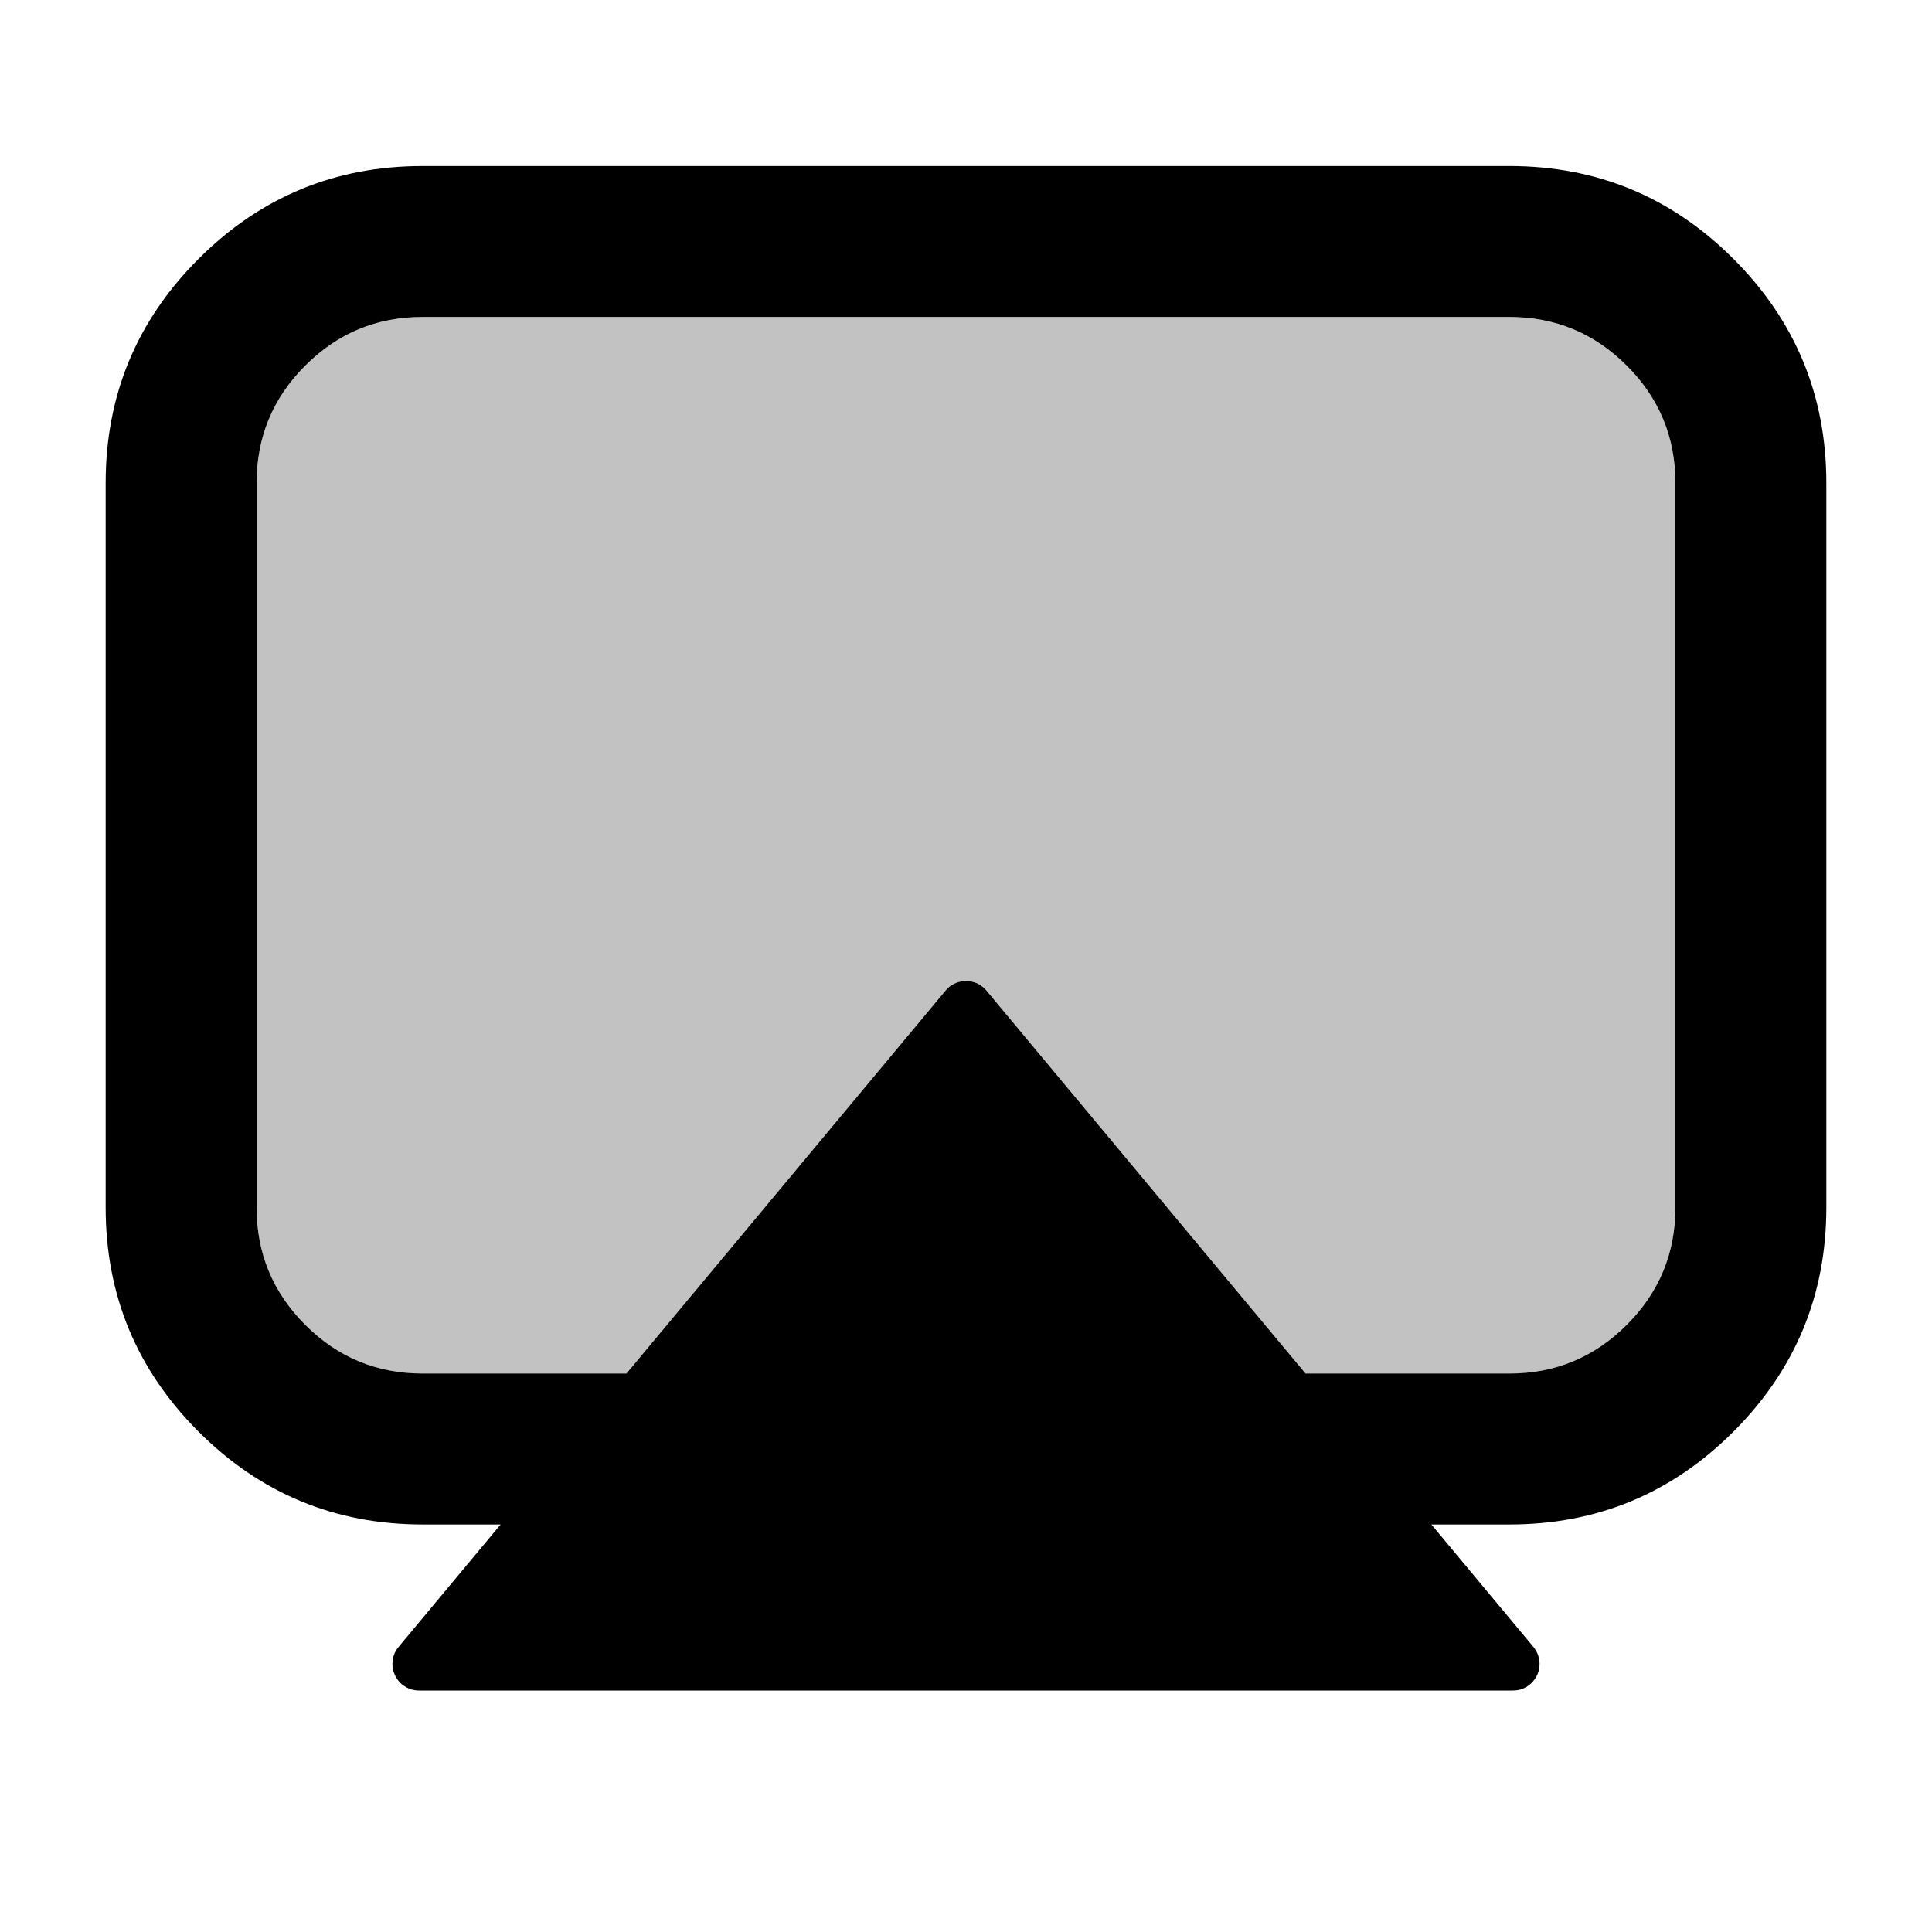
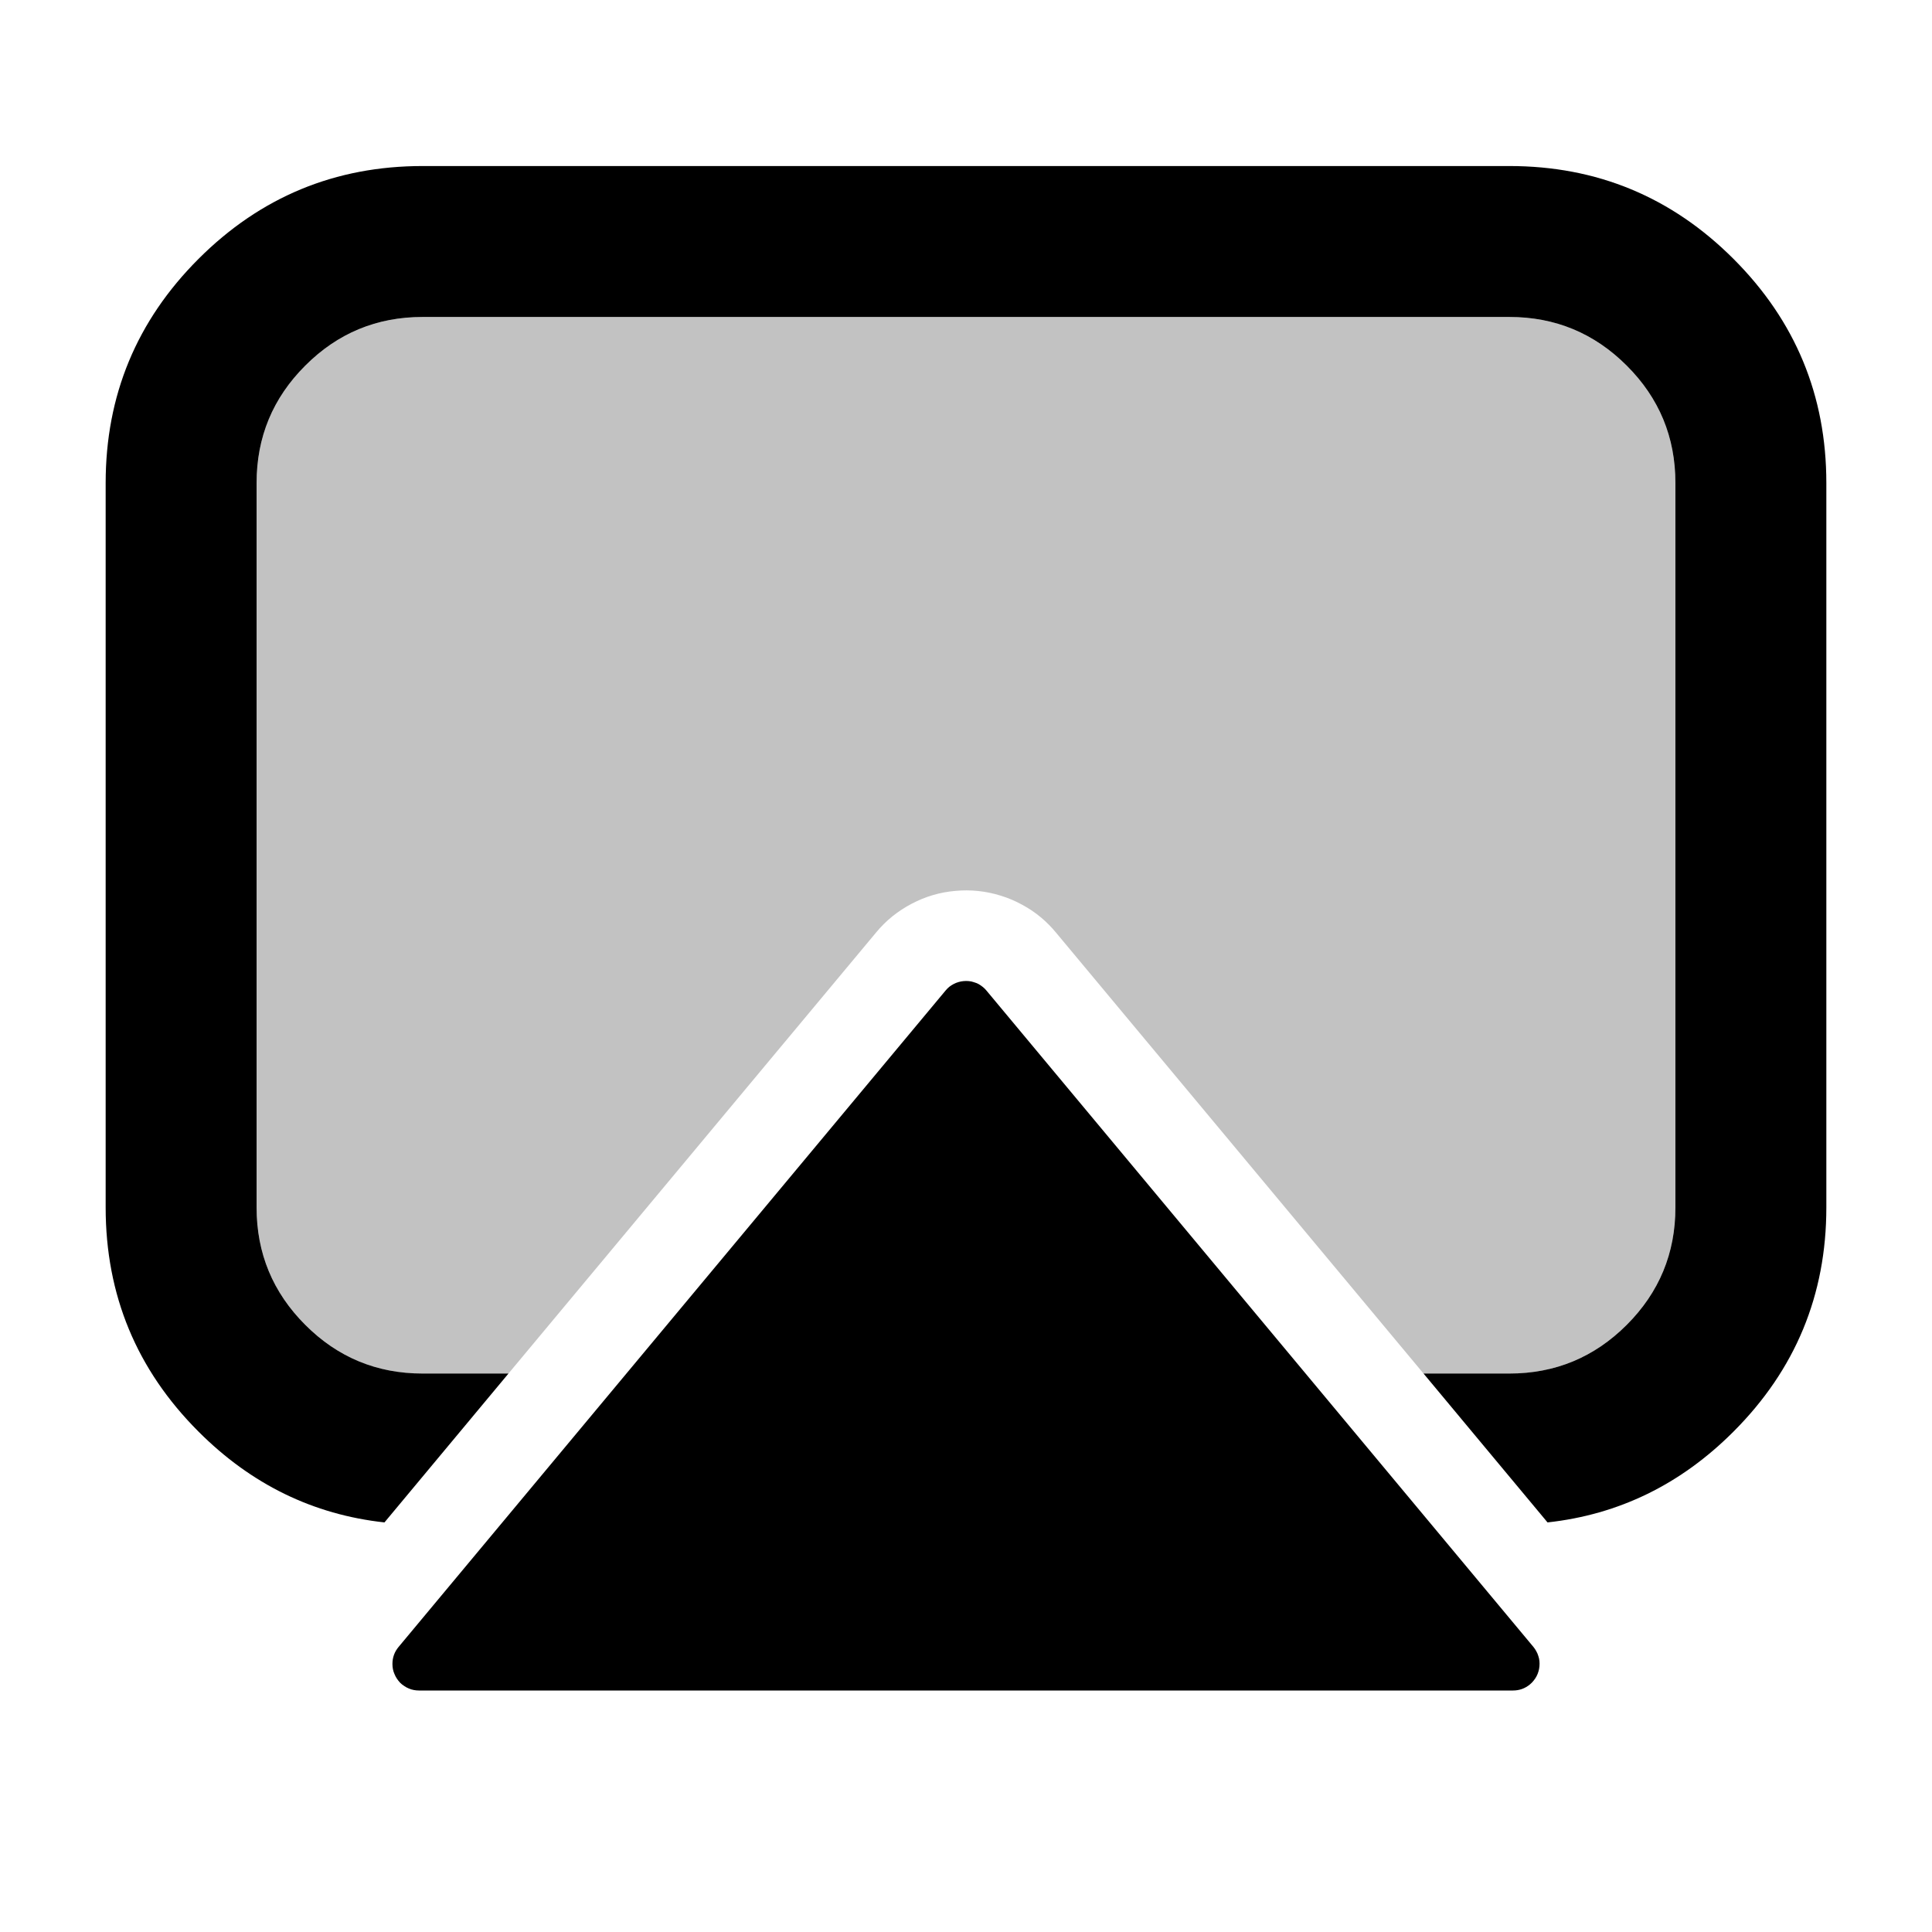
<svg xmlns="http://www.w3.org/2000/svg" fill="none" viewBox="0 0 16 16">
-   <path d="M8.169 8.203Q8.156 8.187 8.141 8.175Q8.124 8.161 8.105 8.15Q8.086 8.14 8.065 8.134Q8.045 8.127 8.023 8.125Q8.002 8.123 7.98 8.125Q7.958 8.127 7.938 8.133Q7.917 8.139 7.898 8.149Q7.879 8.159 7.862 8.172Q7.845 8.186 7.831 8.203L5.188 11.375H3.5Q2.93 11.375 2.528 10.972Q2.125 10.569 2.125 10V4Q2.125 3.43 2.528 3.028Q2.93 2.625 3.5 2.625H12.5Q13.069 2.625 13.472 3.028Q13.875 3.43 13.875 4V10Q13.875 10.569 13.472 10.972Q13.069 11.375 12.5 11.375H10.812Z" fill="currentColor" opacity="0.24" />
-   <path d="M3.5 1.375H12.5Q13.587 1.375 14.356 2.144Q15.125 2.913 15.125 4V10Q15.125 11.087 14.356 11.856Q13.587 12.625 12.5 12.625H11.854L12.699 13.639Q12.713 13.656 12.723 13.675Q12.734 13.694 12.74 13.715Q12.747 13.735 12.749 13.757Q12.751 13.778 12.749 13.8Q12.747 13.822 12.741 13.842Q12.735 13.863 12.725 13.882Q12.715 13.901 12.701 13.918Q12.688 13.935 12.671 13.949Q12.61 14 12.53 14H3.47Q3.448 14 3.427 13.996Q3.405 13.992 3.385 13.983Q3.365 13.975 3.348 13.963Q3.329 13.951 3.314 13.936Q3.299 13.92 3.287 13.902Q3.275 13.884 3.267 13.864Q3.258 13.844 3.254 13.823Q3.25 13.802 3.25 13.78Q3.25 13.7 3.301 13.639L4.146 12.625H3.5Q2.413 12.625 1.644 11.856Q0.875 11.087 0.875 10V4Q0.875 2.913 1.644 2.144Q2.413 1.375 3.5 1.375ZM8.169 8.203 10.812 11.375H12.5Q13.069 11.375 13.472 10.972Q13.875 10.569 13.875 10V4Q13.875 3.43 13.472 3.028Q13.069 2.625 12.5 2.625H3.5Q2.93 2.625 2.528 3.028Q2.125 3.43 2.125 4V10Q2.125 10.569 2.528 10.972Q2.93 11.375 3.5 11.375H5.188L7.831 8.203Q7.845 8.186 7.862 8.172Q7.879 8.159 7.898 8.149Q7.917 8.139 7.938 8.133Q7.958 8.127 7.98 8.125Q8.002 8.123 8.023 8.125Q8.045 8.127 8.065 8.134Q8.086 8.14 8.105 8.15Q8.124 8.161 8.141 8.175Q8.156 8.187 8.169 8.203Z" fill="currentColor" />
+   <path d="M8.745 7.723Q8.689 7.655 8.621 7.598Q8.548 7.537 8.464 7.492Q8.38 7.446 8.289 7.418Q8.197 7.389 8.102 7.379Q8.007 7.369 7.912 7.378Q7.817 7.386 7.725 7.413Q7.634 7.44 7.549 7.485Q7.465 7.529 7.39 7.589Q7.316 7.649 7.255 7.723L4.211 11.375H3.5Q2.93 11.375 2.528 10.972Q2.125 10.569 2.125 10V4Q2.125 3.43 2.528 3.028Q2.93 2.625 3.5 2.625H12.5Q13.069 2.625 13.472 3.028Q13.875 3.43 13.875 4V10Q13.875 10.569 13.472 10.972Q13.069 11.375 12.5 11.375H11.789Z" fill="currentColor" opacity="0.24" />
+   <path d="M3.5 1.375H12.5Q13.587 1.375 14.356 2.144Q15.125 2.913 15.125 4V10Q15.125 11.087 14.356 11.856Q13.702 12.511 12.816 12.608L11.789 11.375H12.5Q13.069 11.375 13.472 10.972Q13.875 10.569 13.875 10V4Q13.875 3.43 13.472 3.028Q13.069 2.625 12.5 2.625H3.5Q2.93 2.625 2.528 3.028Q2.125 3.43 2.125 4V10Q2.125 10.569 2.528 10.972Q2.93 11.375 3.5 11.375H4.211L3.184 12.608Q2.298 12.511 1.644 11.856Q0.875 11.087 0.875 10V4Q0.875 2.913 1.644 2.144Q2.413 1.375 3.5 1.375Z" fill="currentColor" />
+   <path d="M8.169 8.203 12.699 13.639Q12.713 13.656 12.723 13.675Q12.734 13.694 12.74 13.715Q12.747 13.735 12.749 13.757Q12.751 13.778 12.749 13.8Q12.747 13.822 12.741 13.842Q12.735 13.863 12.725 13.882Q12.715 13.901 12.701 13.918Q12.688 13.935 12.671 13.949Q12.61 14 12.53 14H3.47Q3.448 14 3.427 13.996Q3.405 13.992 3.385 13.983Q3.365 13.975 3.348 13.963Q3.329 13.951 3.314 13.936Q3.299 13.92 3.287 13.902Q3.275 13.884 3.267 13.864Q3.258 13.844 3.254 13.823Q3.25 13.802 3.25 13.78Q3.25 13.7 3.301 13.639L7.831 8.203Q7.845 8.186 7.862 8.172Q7.879 8.159 7.898 8.149Q7.917 8.139 7.938 8.133Q7.958 8.127 7.98 8.125Q8.002 8.123 8.023 8.125Q8.045 8.127 8.065 8.134Q8.086 8.14 8.105 8.15Q8.124 8.161 8.141 8.175Q8.156 8.187 8.169 8.203Z" fill="currentColor" />
</svg>
